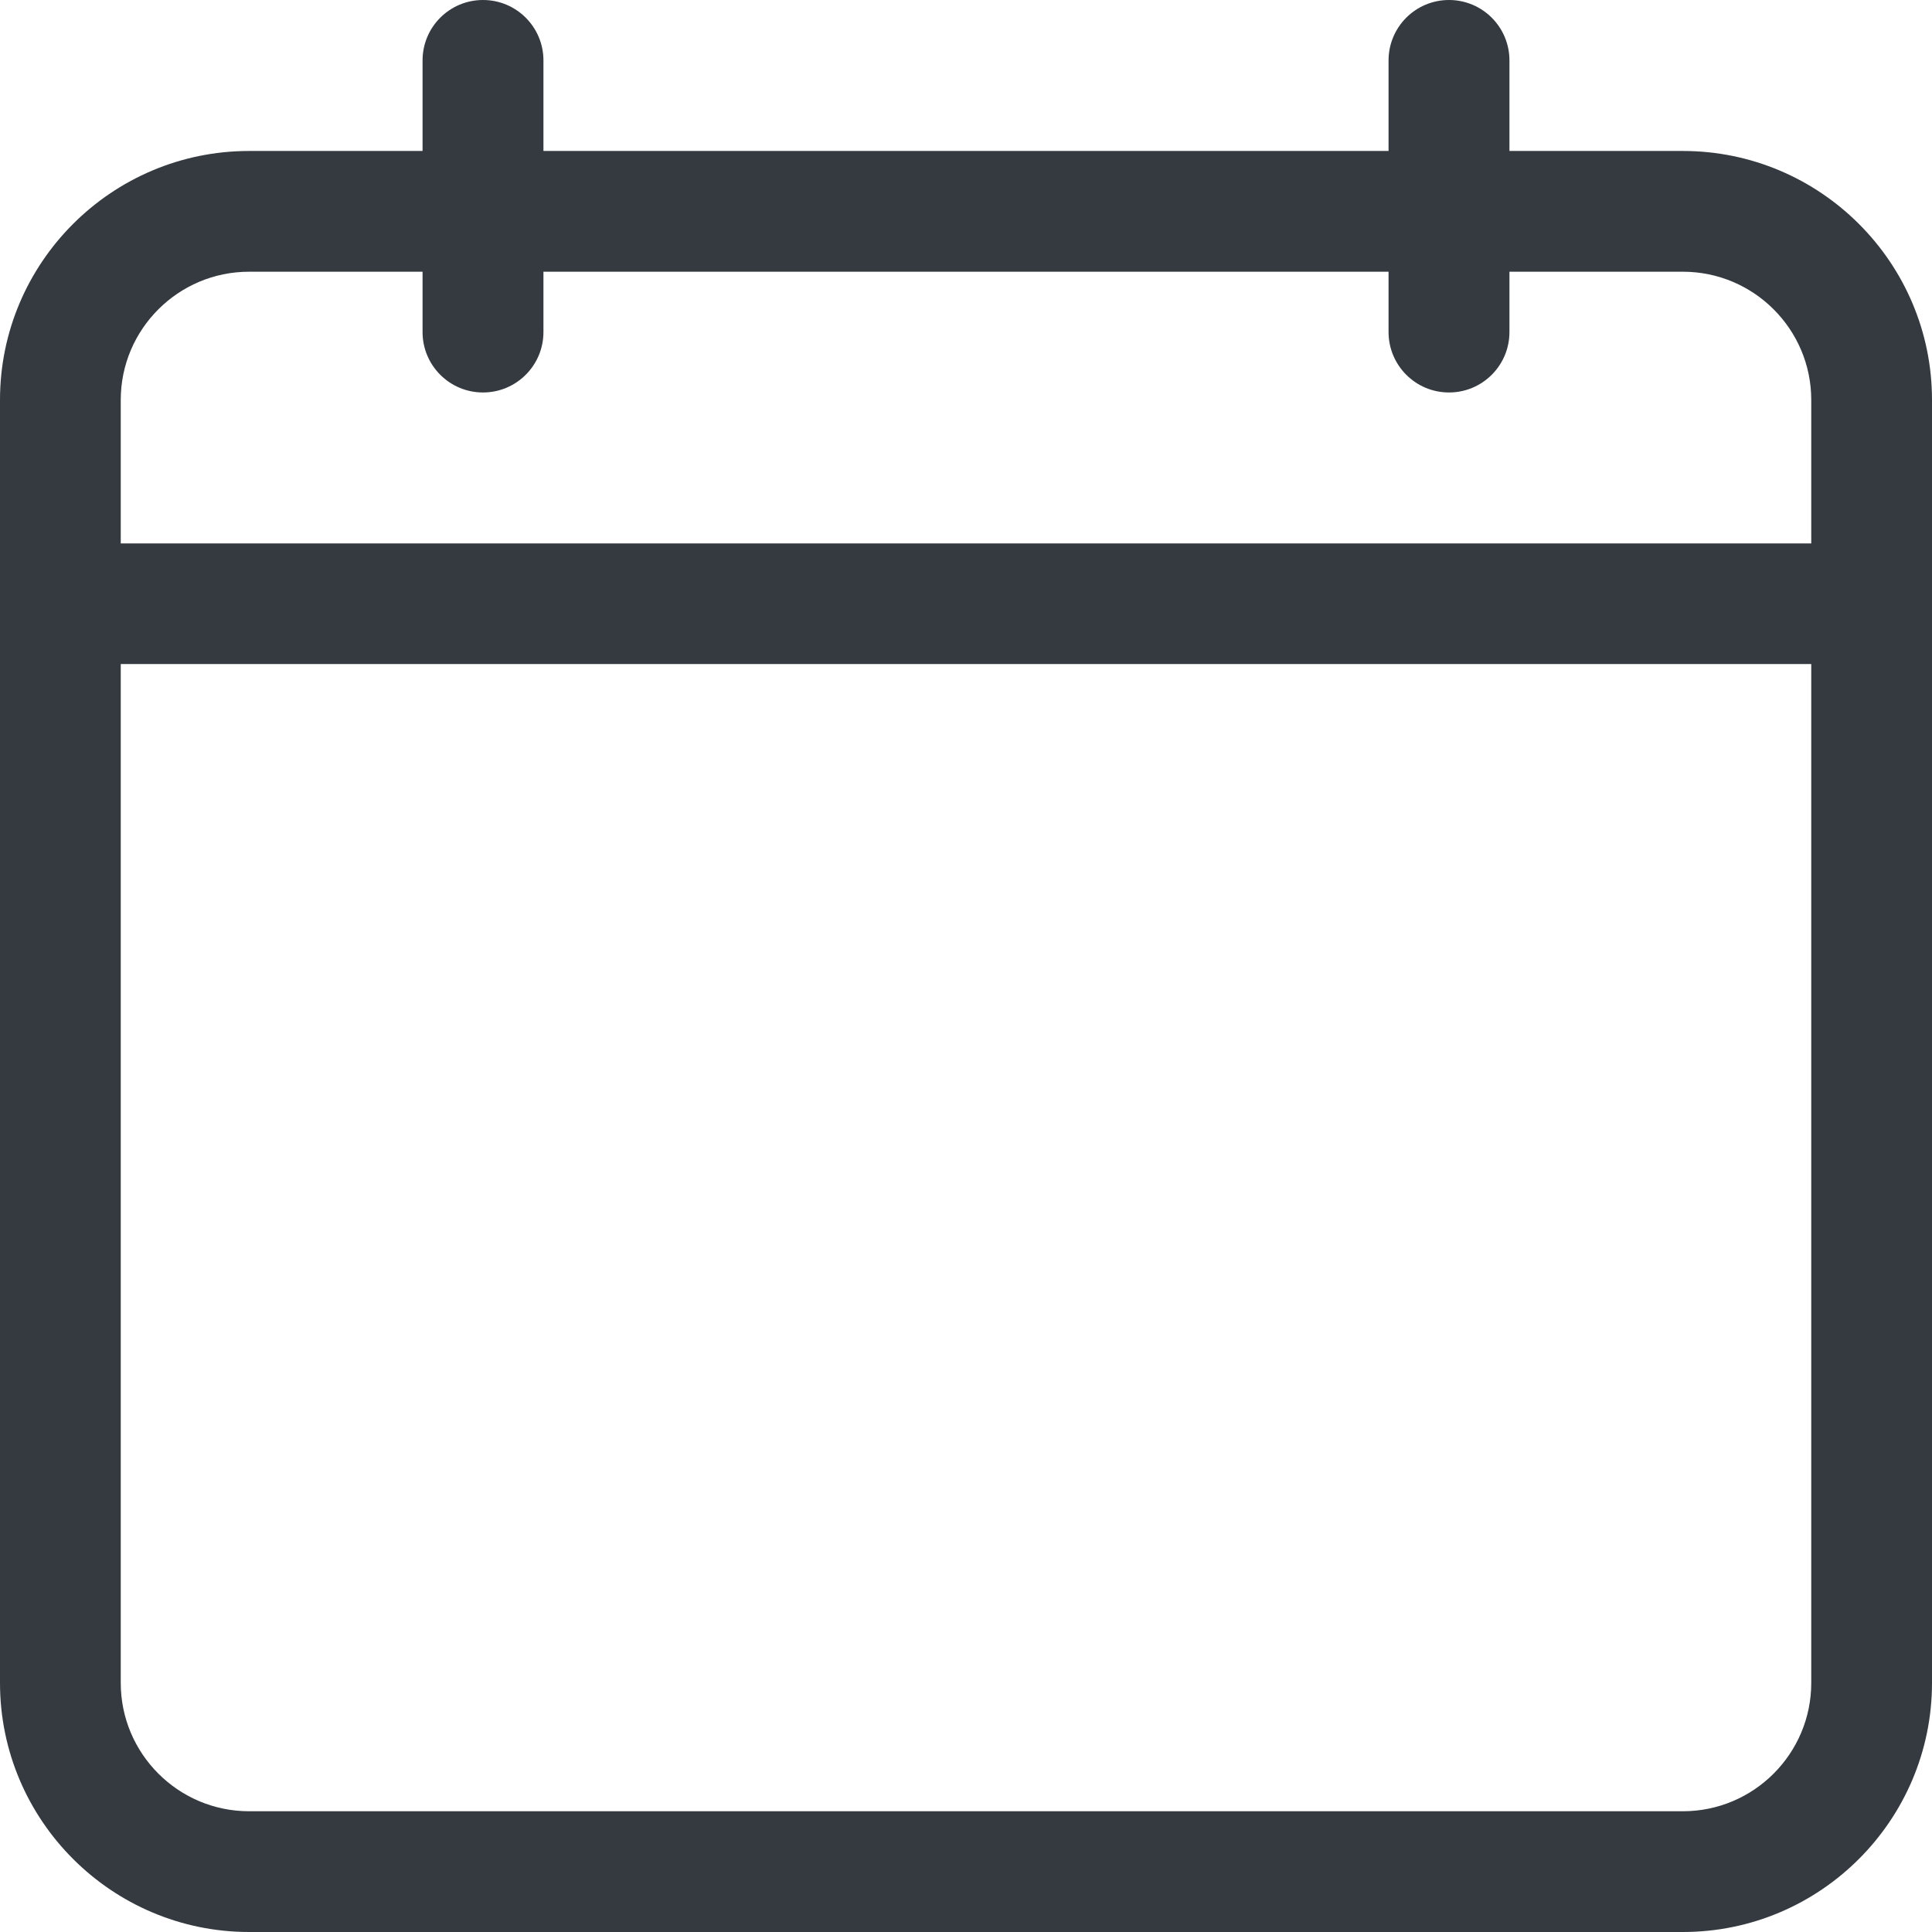
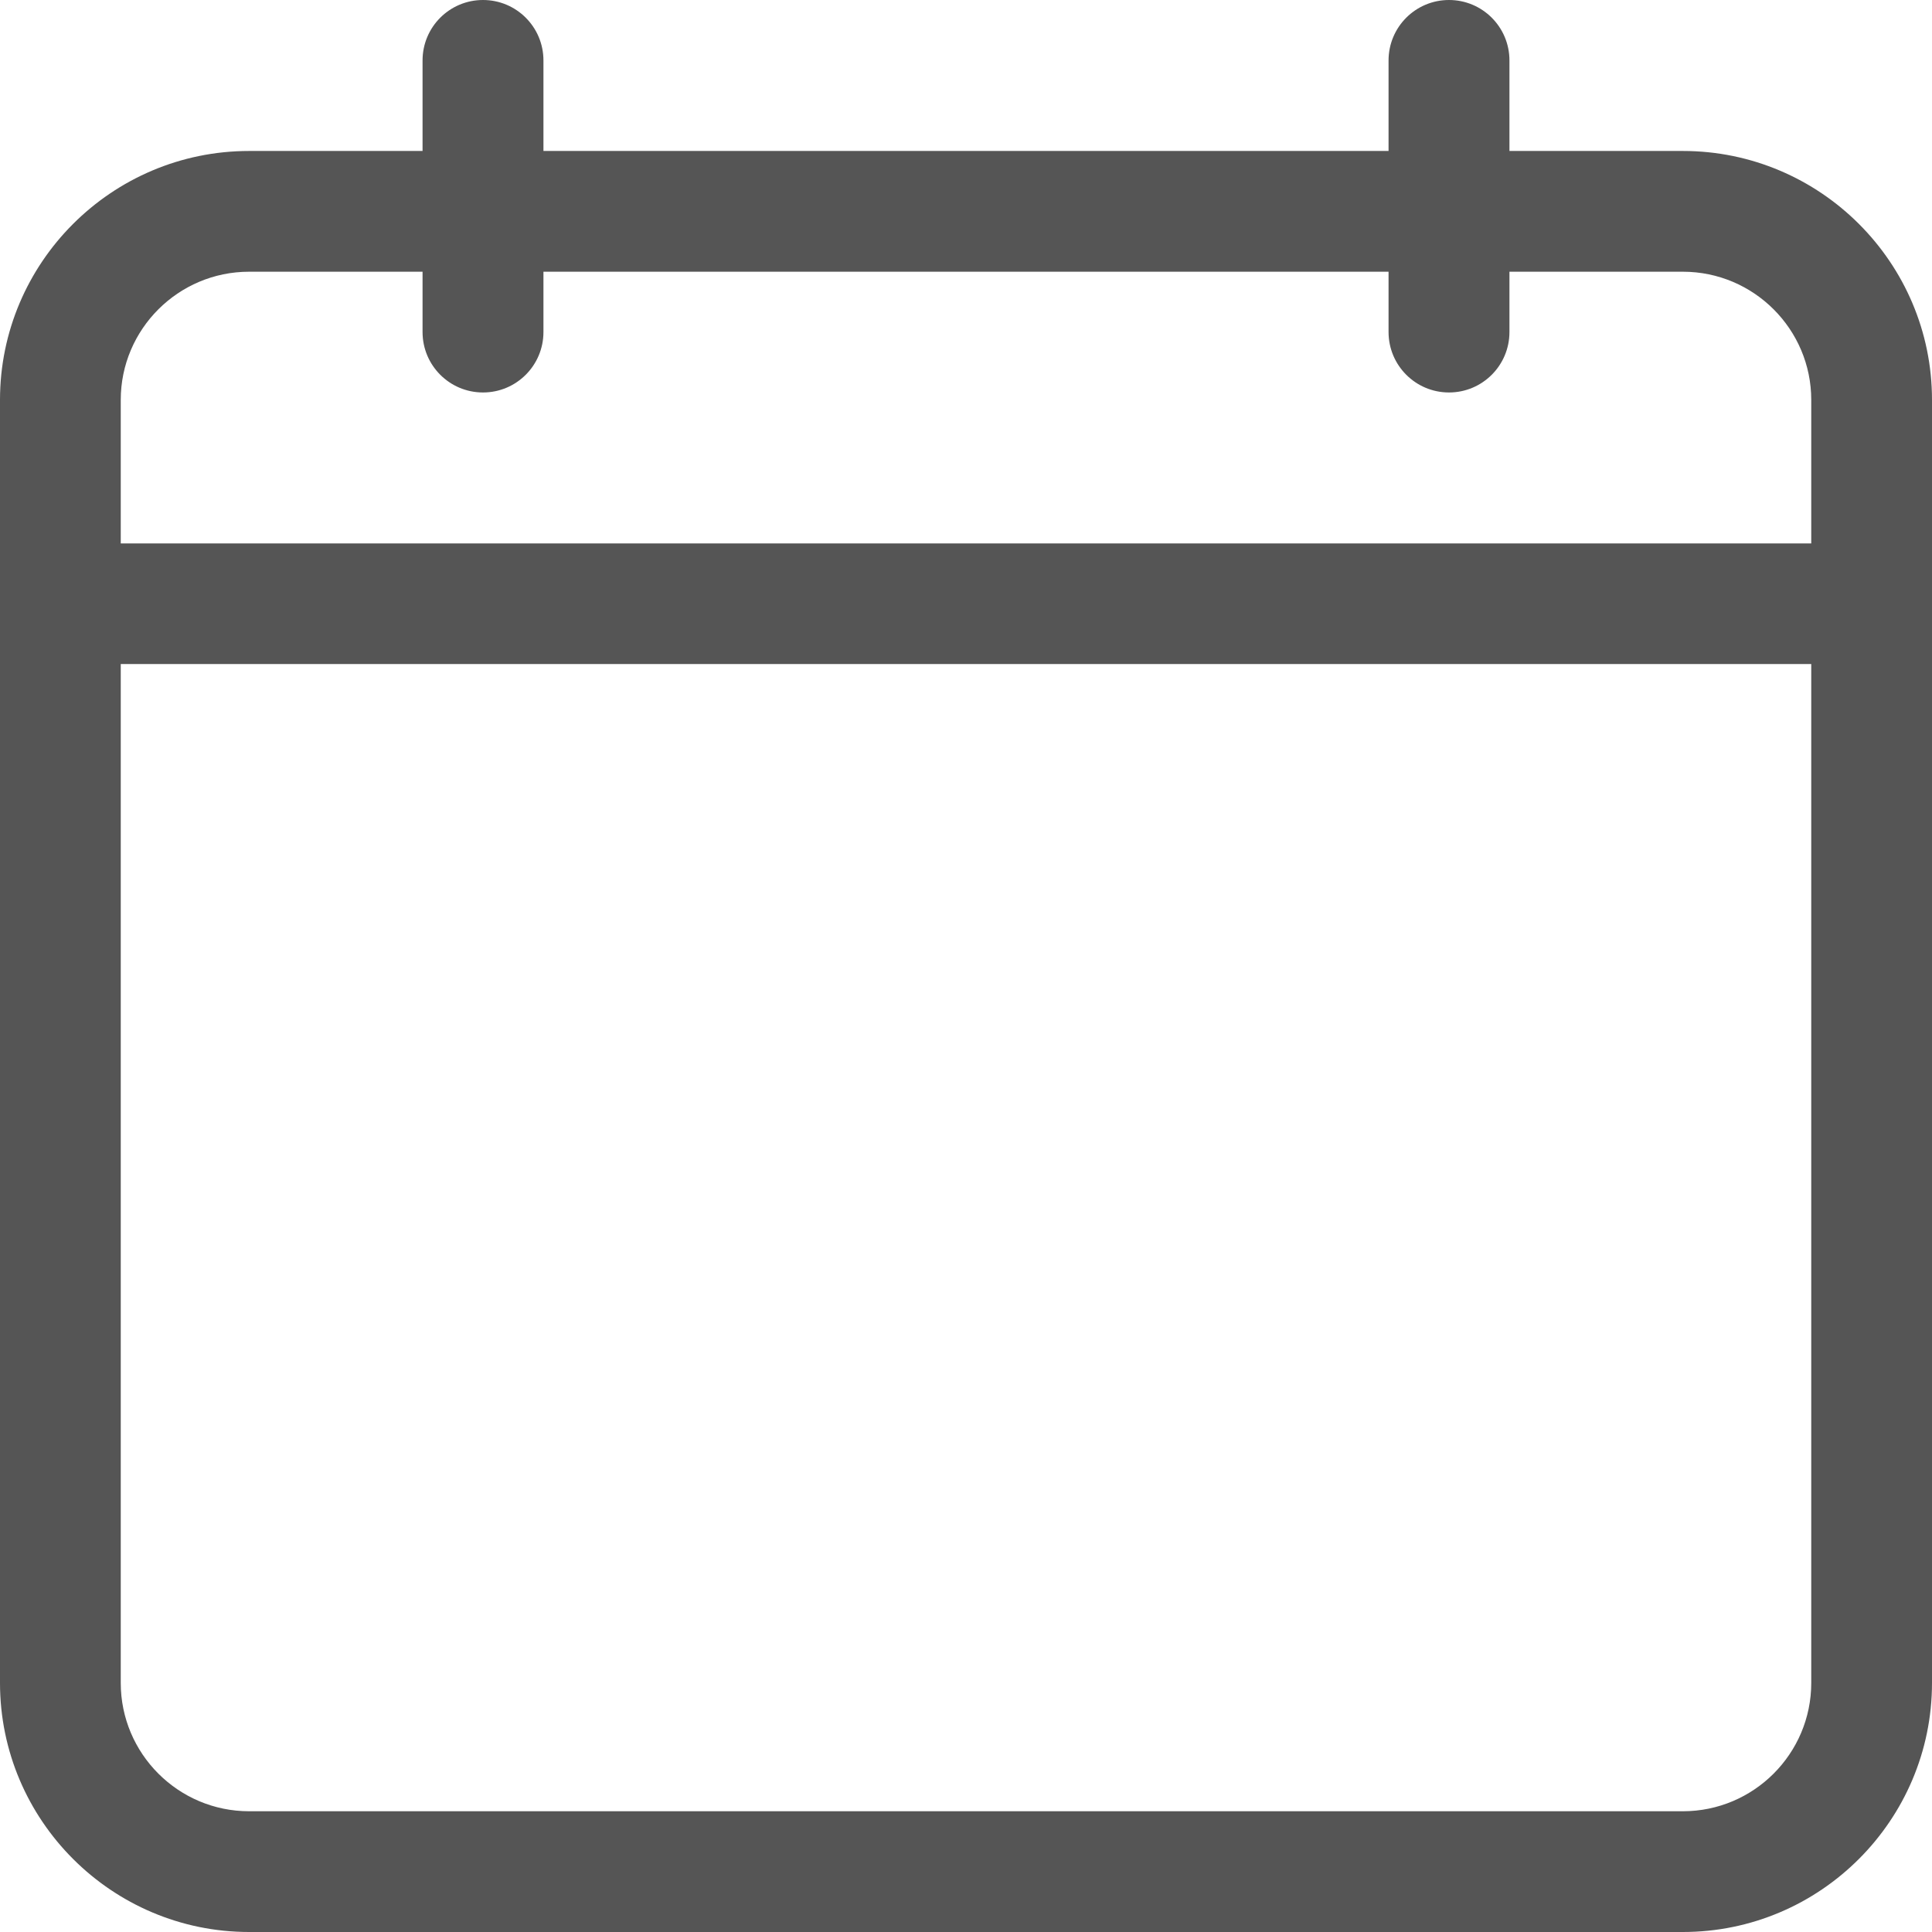
- <svg xmlns="http://www.w3.org/2000/svg" width="14" height="14" viewBox="0 0 14 14" fill="#343a40">
-   <path d="M12.195 1.094H10.938V0.438C10.938 0.196 10.742 0 10.5 0C10.258 0 10.062 0.196 10.062 0.438V1.094H3.938V0.438C3.938 0.196 3.742 0 3.5 0C3.258 0 3.062 0.196 3.062 0.438V1.094H1.805C0.81 1.094 0 1.903 0 2.898V12.195C0 13.19 0.81 14 1.805 14H12.195C13.19 14 14 13.19 14 12.195V2.898C14 1.903 13.19 1.094 12.195 1.094ZM1.805 1.969H3.062V2.406C3.062 2.648 3.258 2.844 3.5 2.844C3.742 2.844 3.938 2.648 3.938 2.406V1.969H10.062V2.406C10.062 2.648 10.258 2.844 10.5 2.844C10.742 2.844 10.938 2.648 10.938 2.406V1.969H12.195C12.708 1.969 13.125 2.386 13.125 2.898V3.938H0.875V2.898C0.875 2.386 1.292 1.969 1.805 1.969ZM12.195 13.125H1.805C1.292 13.125 0.875 12.708 0.875 12.195V4.812H13.125V12.195C13.125 12.708 12.708 13.125 12.195 13.125Z" fill="#343a40" />
+ <svg xmlns="http://www.w3.org/2000/svg" width="14" height="14" viewBox="0 0 14 14" fill="#555555">
+   <path d="M12.195 1.094H10.938V0.438C10.938 0.196 10.742 0 10.5 0C10.258 0 10.062 0.196 10.062 0.438V1.094H3.938V0.438C3.938 0.196 3.742 0 3.5 0C3.258 0 3.062 0.196 3.062 0.438V1.094H1.805C0.81 1.094 0 1.903 0 2.898V12.195C0 13.19 0.81 14 1.805 14H12.195C13.19 14 14 13.19 14 12.195V2.898C14 1.903 13.19 1.094 12.195 1.094ZM1.805 1.969H3.062V2.406C3.062 2.648 3.258 2.844 3.5 2.844C3.742 2.844 3.938 2.648 3.938 2.406V1.969H10.062V2.406C10.062 2.648 10.258 2.844 10.5 2.844C10.742 2.844 10.938 2.648 10.938 2.406V1.969H12.195C12.708 1.969 13.125 2.386 13.125 2.898V3.938H0.875V2.898C0.875 2.386 1.292 1.969 1.805 1.969ZM12.195 13.125H1.805C1.292 13.125 0.875 12.708 0.875 12.195V4.812H13.125V12.195C13.125 12.708 12.708 13.125 12.195 13.125Z" fill="#555555" />
</svg>
